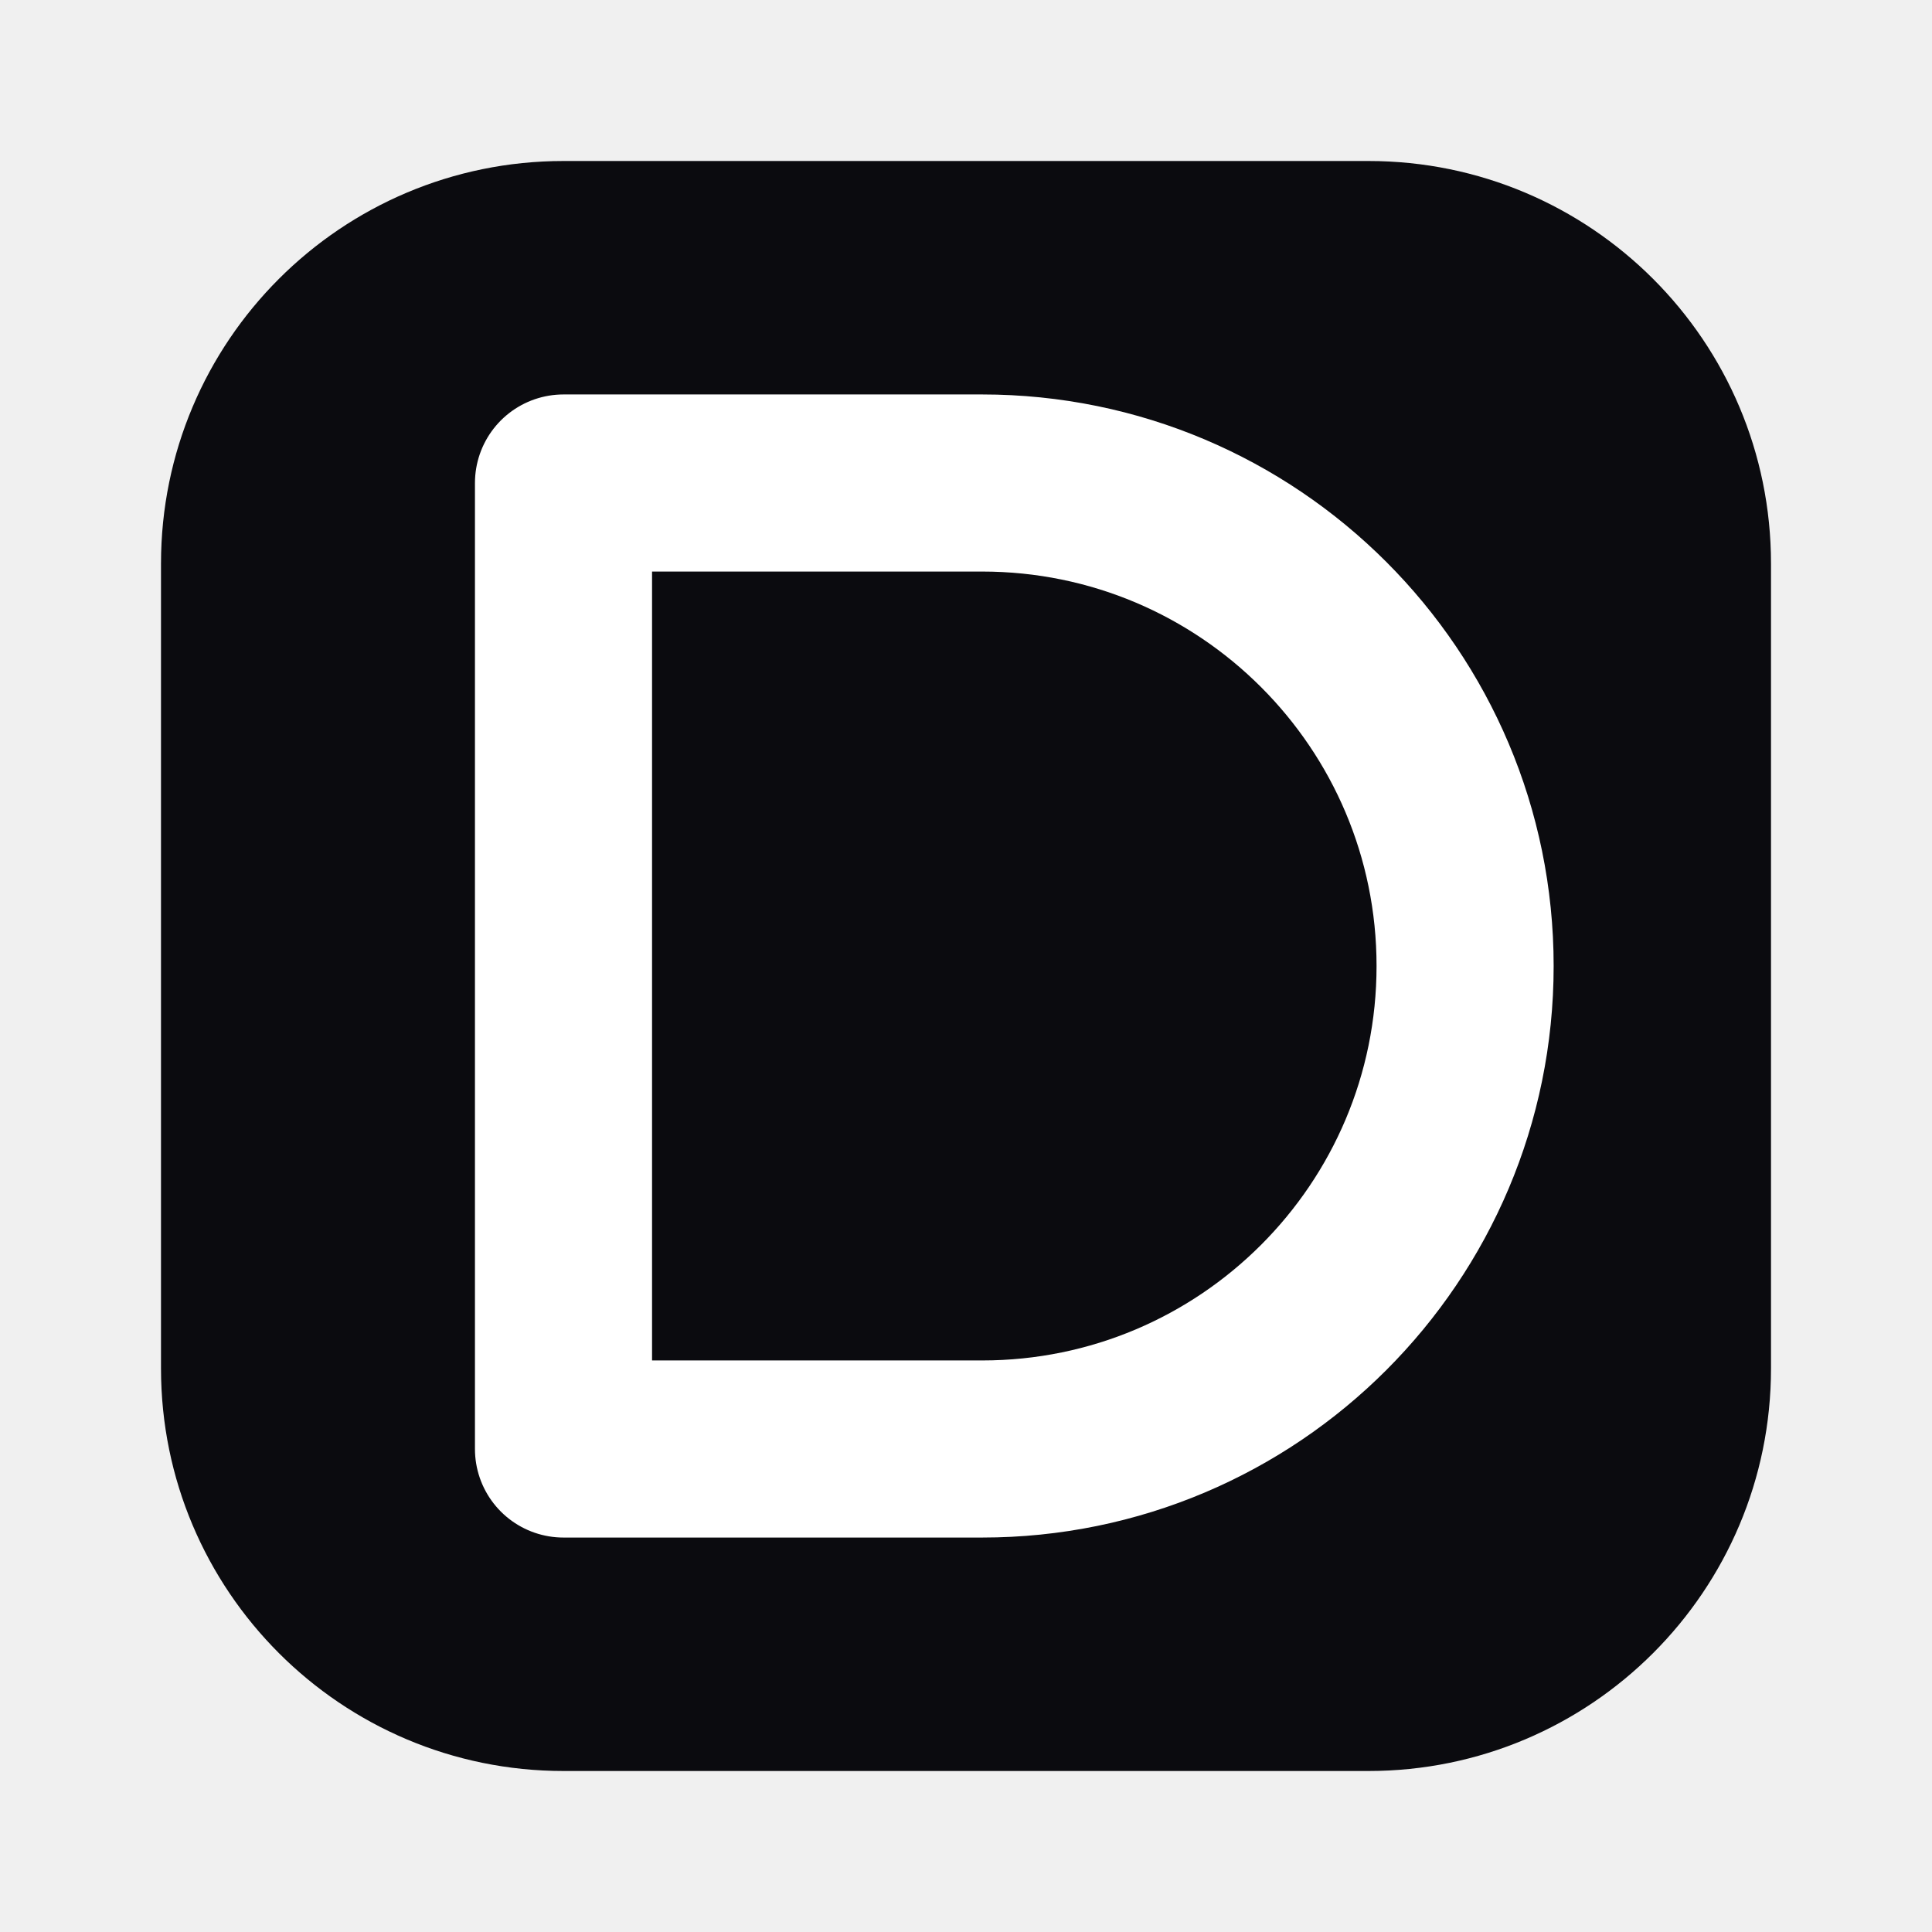
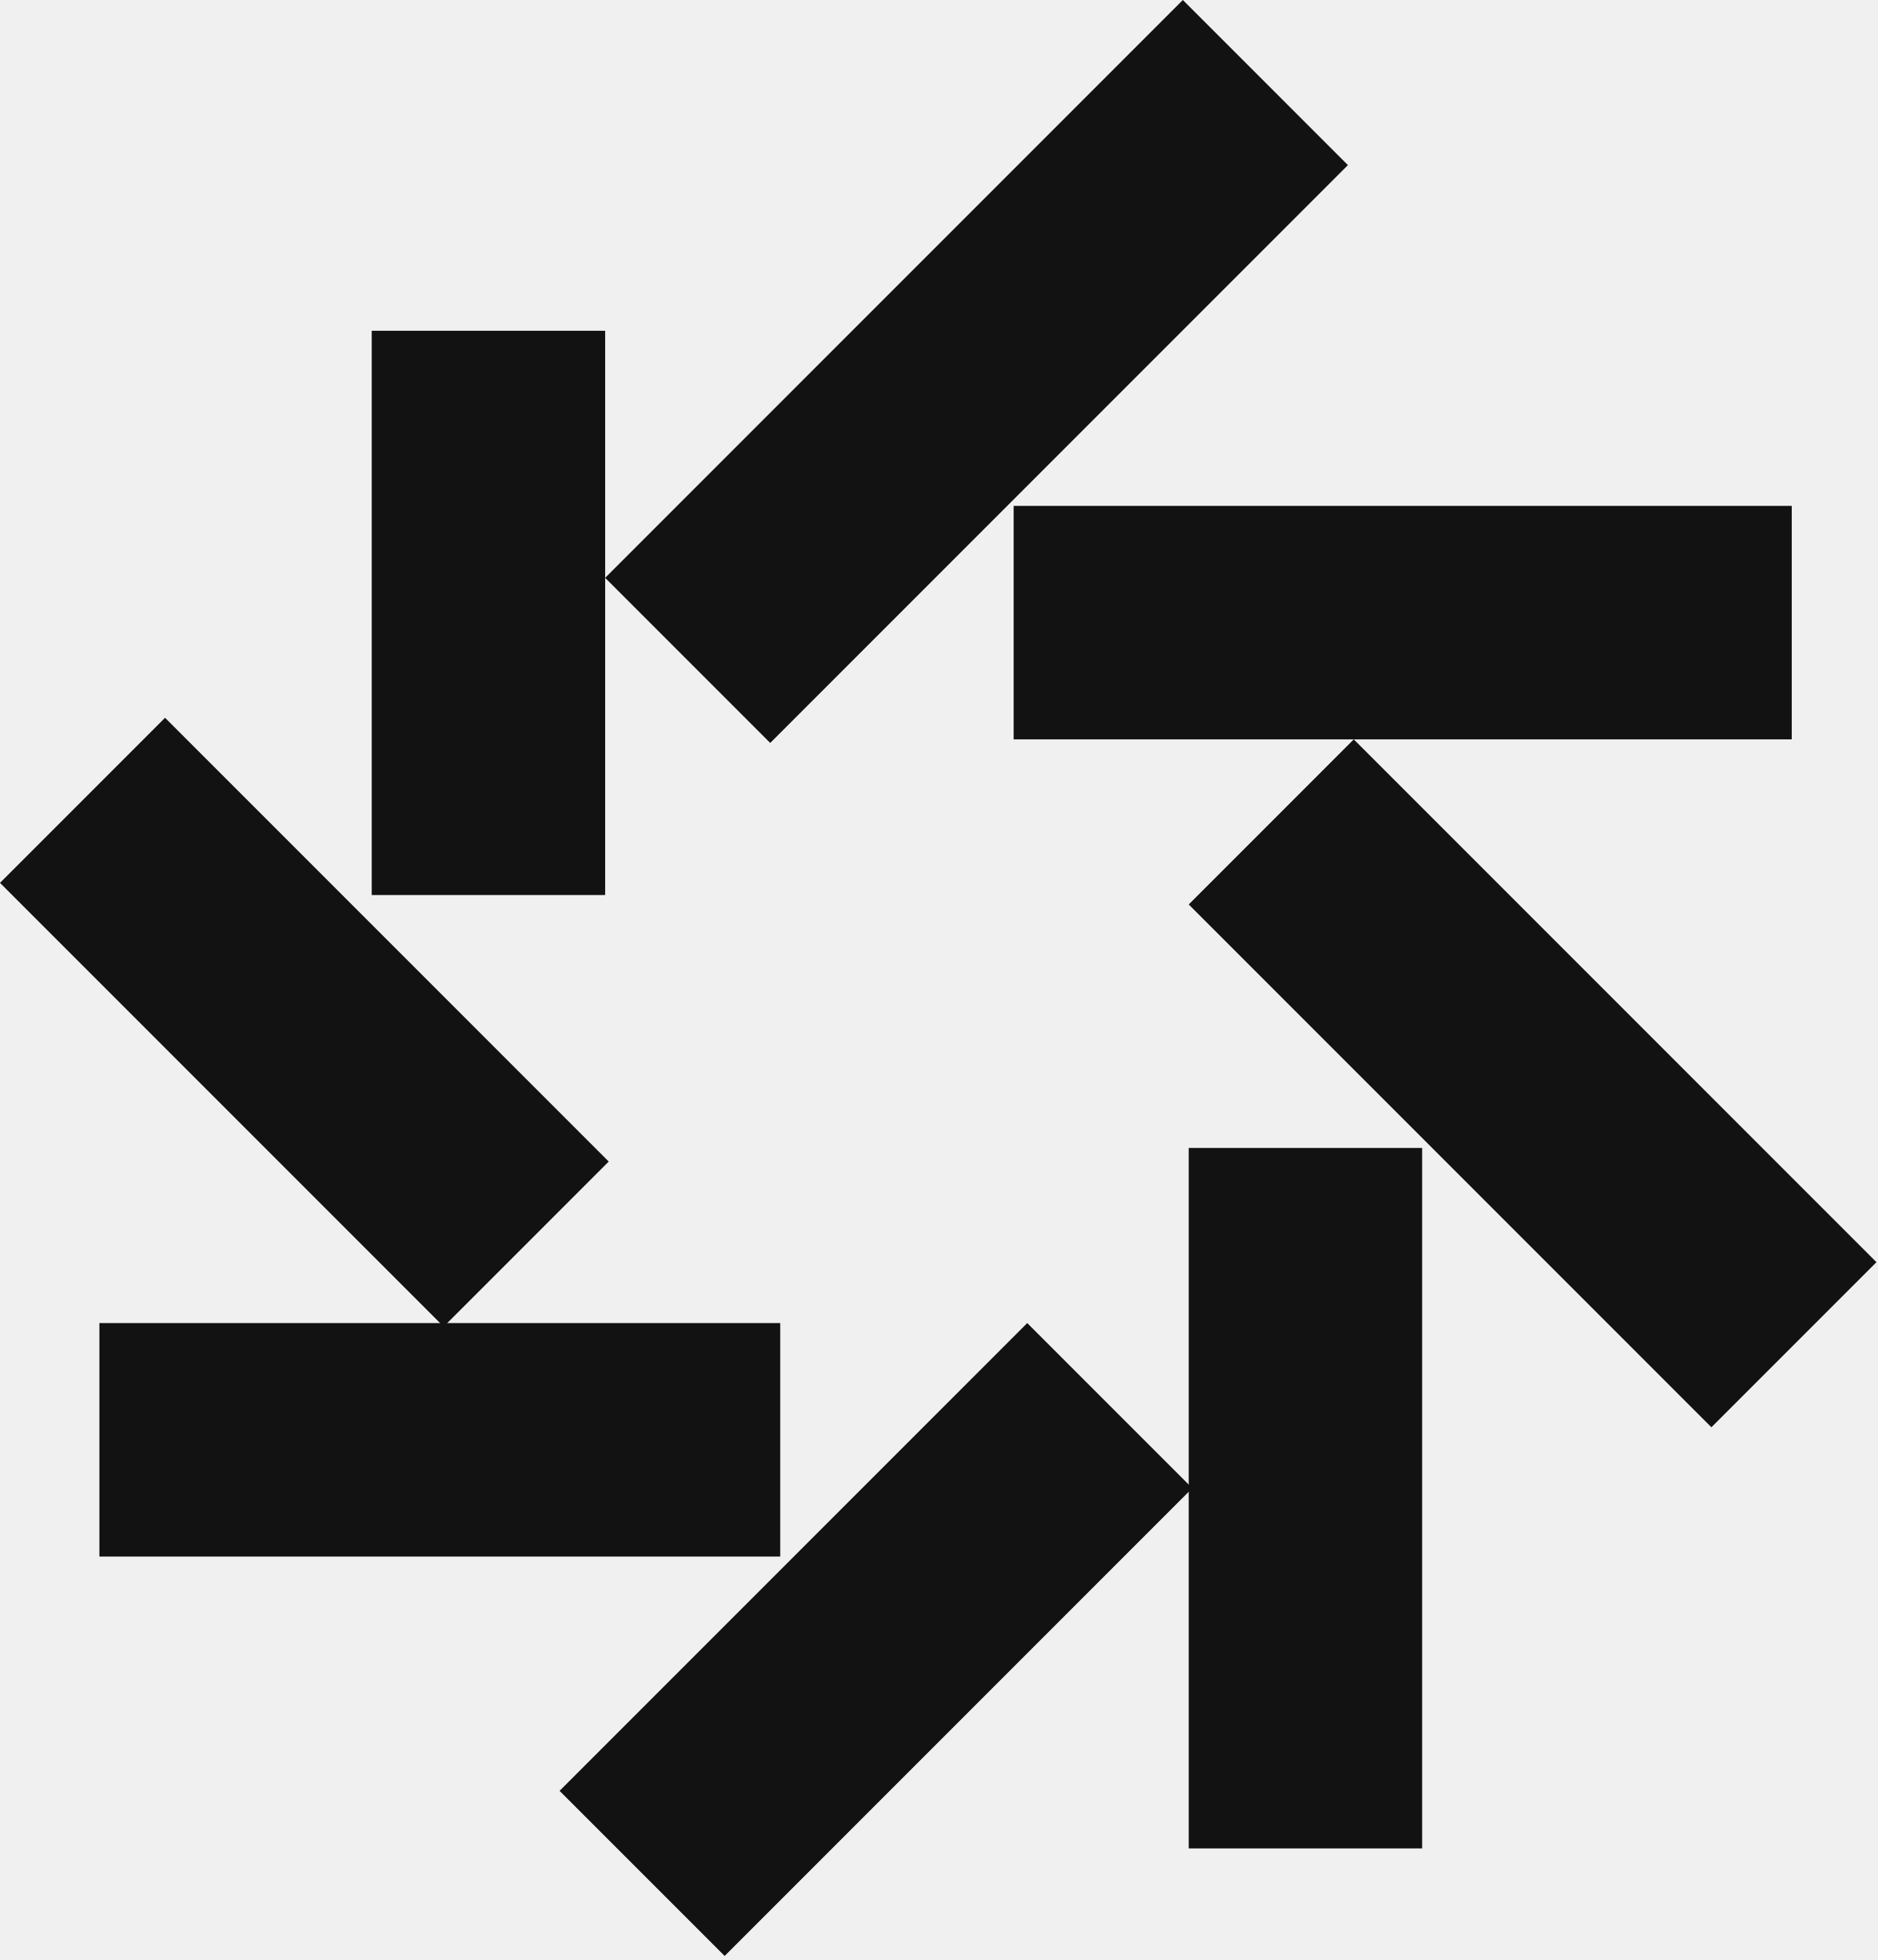
- <svg xmlns="http://www.w3.org/2000/svg" viewBox="0 0 24 24" role="img">
-   <rect x="2" y="2" width="20" height="20" rx="5" fill="#0b0b0f" />
-   <path d="M7 6h5.2a6 6 0 0 1 0 12H7z" fill="none" stroke="#fff" stroke-width="2.2" stroke-linejoin="round" />
+ <svg xmlns="http://www.w3.org/2000/svg" viewBox="0 0 275 287" role="img" fill="none">
+   <path d="M14.558 193.736H114.275V227.925H14.558V193.736Z" fill="#121212" />
+   <path d="M148.464 74.076H262.426V108.265H148.464V74.076Z" fill="#121212" />
+   <path d="M88.634 84.613L173.246 0L197.422 24.175L112.809 108.788L88.634 84.613Z" fill="#121212" />
+   <path d="M89.157 170.084L24.175 105.102L0 129.277L64.982 194.259L89.157 170.084Z" fill="#121212" />
+   <path d="M174.629 217.911L106.133 286.407L81.958 262.232L150.454 193.736L174.629 217.911Z" fill="#121212" />
+   <path d="M174.106 132.44L250.66 208.994L274.835 184.819L198.281 108.265L174.106 132.44Z" fill="#121212" />
+   <path d="M88.634 48.434V131.057H54.445L54.445 48.434H88.634Z" fill="#121212" />
+   <path d="M208.294 168.094V270.66H174.106V168.094H208.294Z" fill="#121212" />
</svg>
